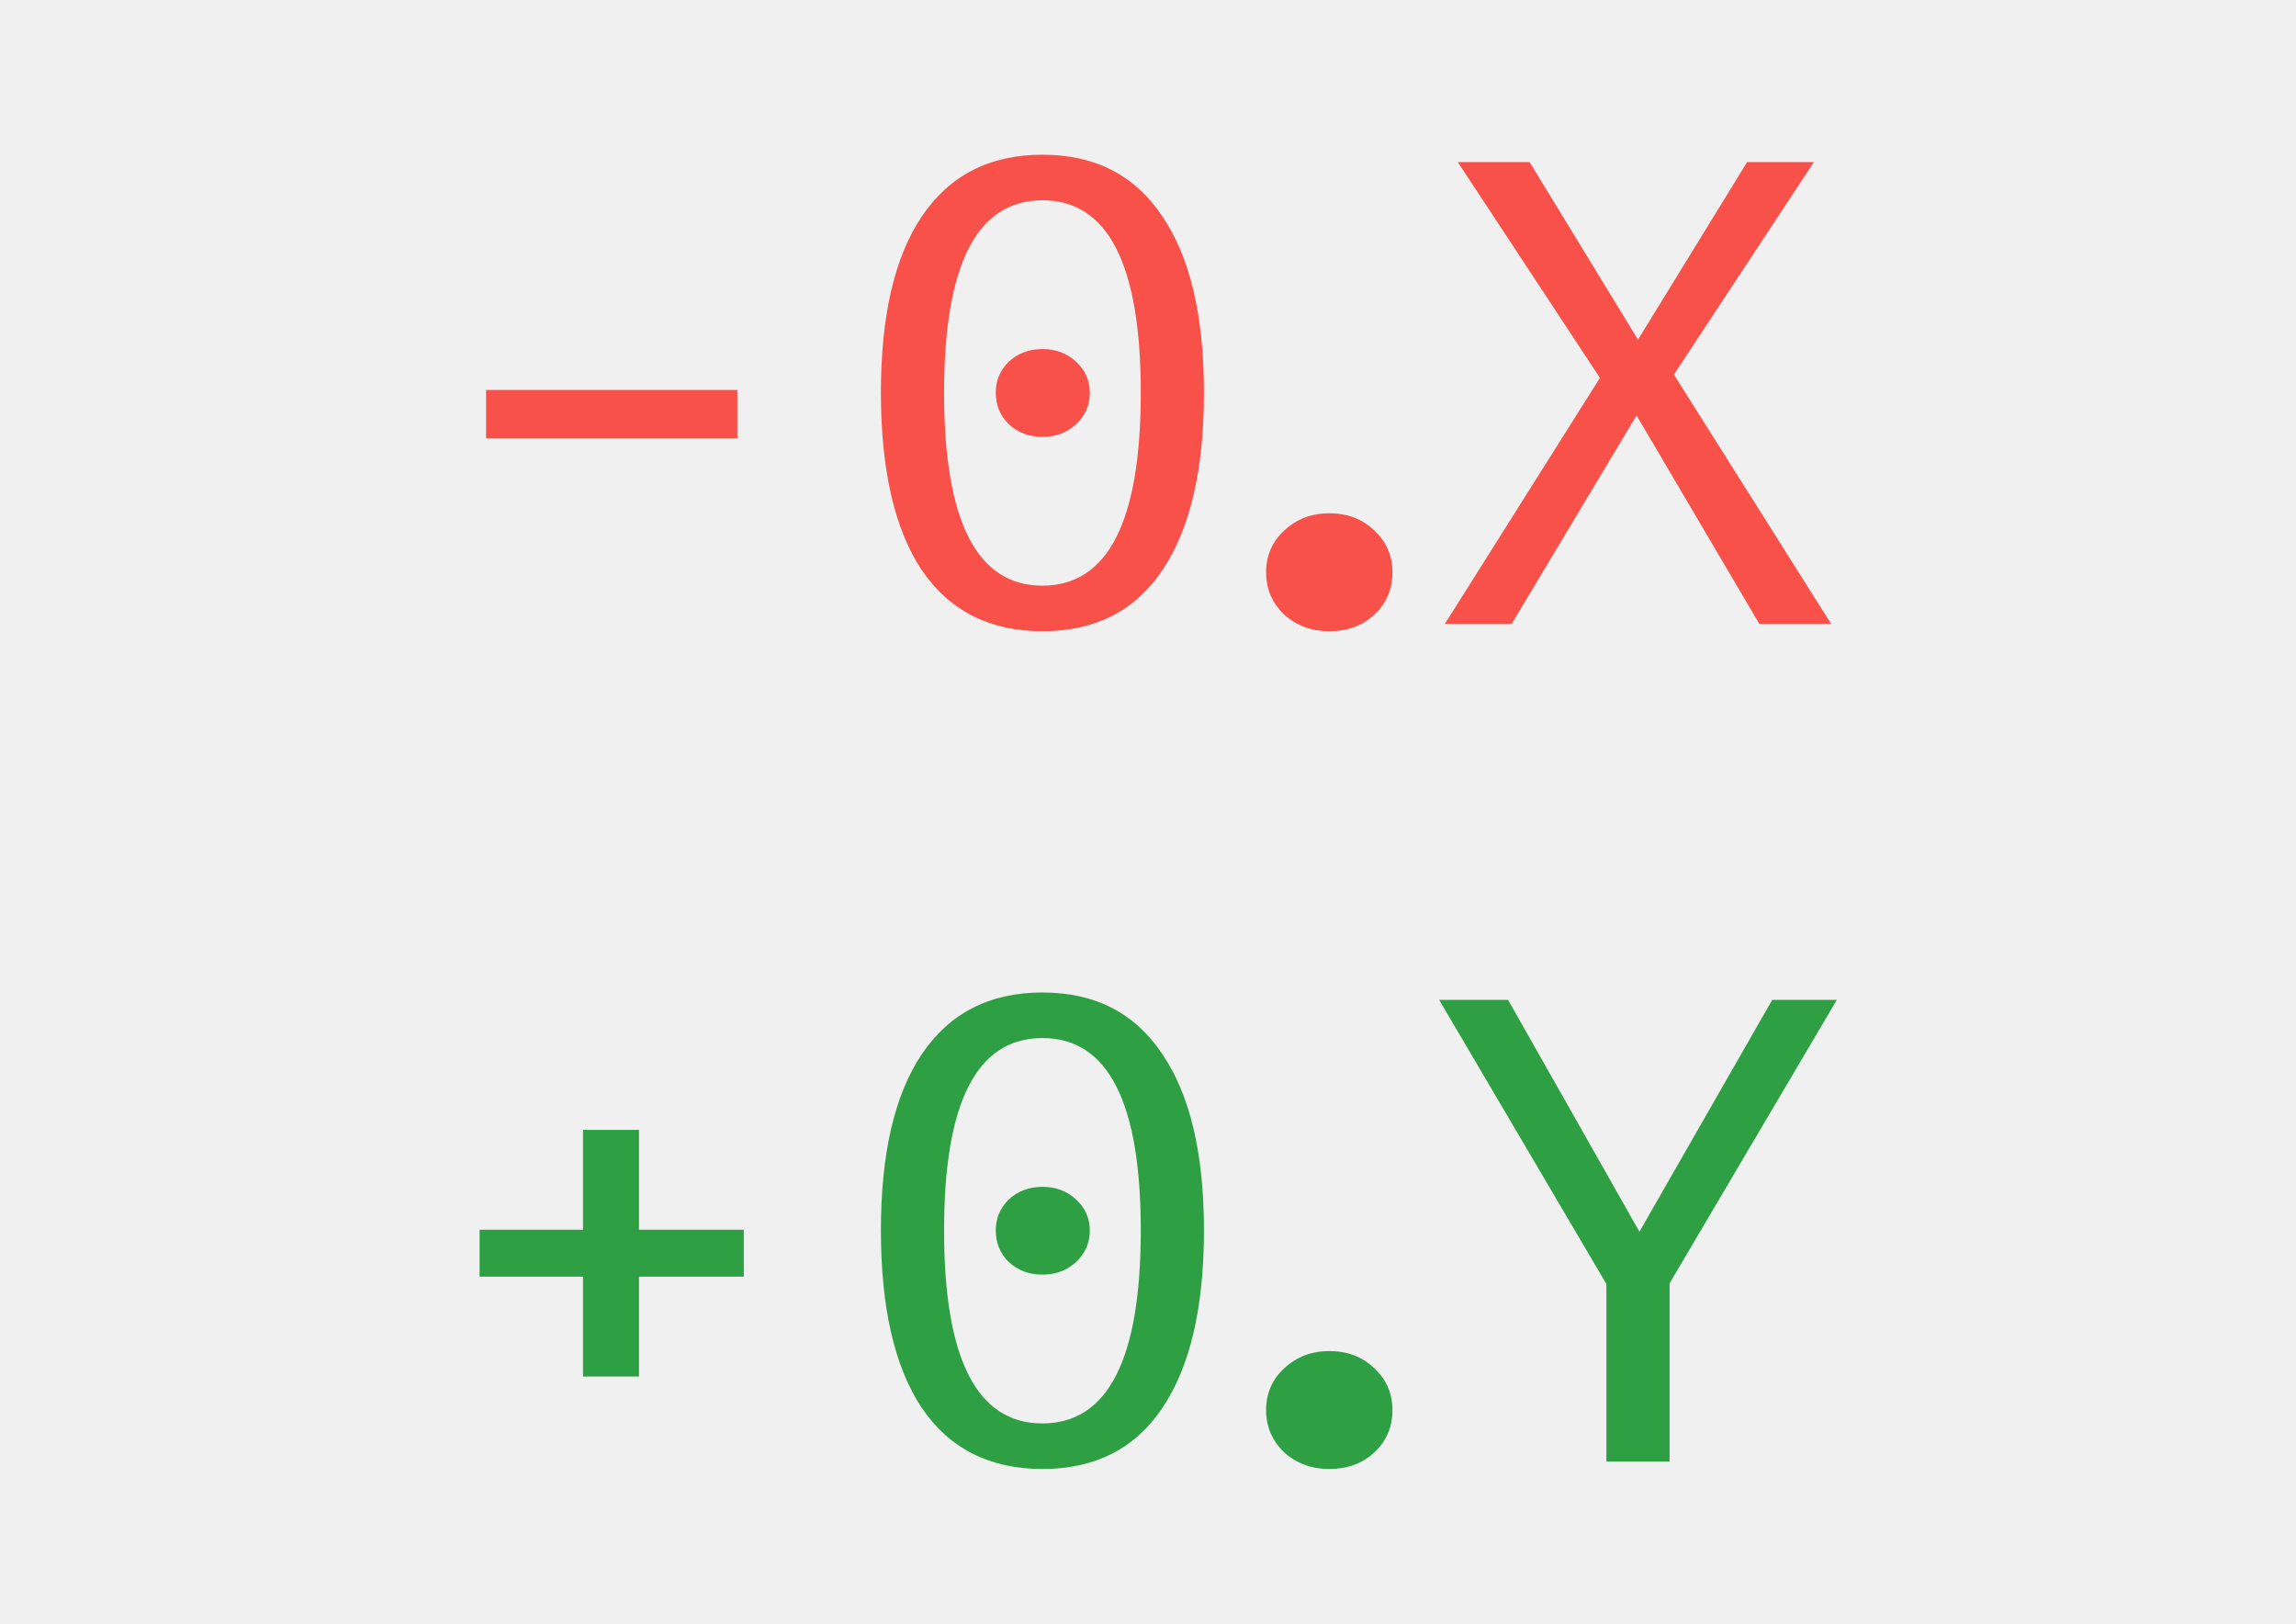
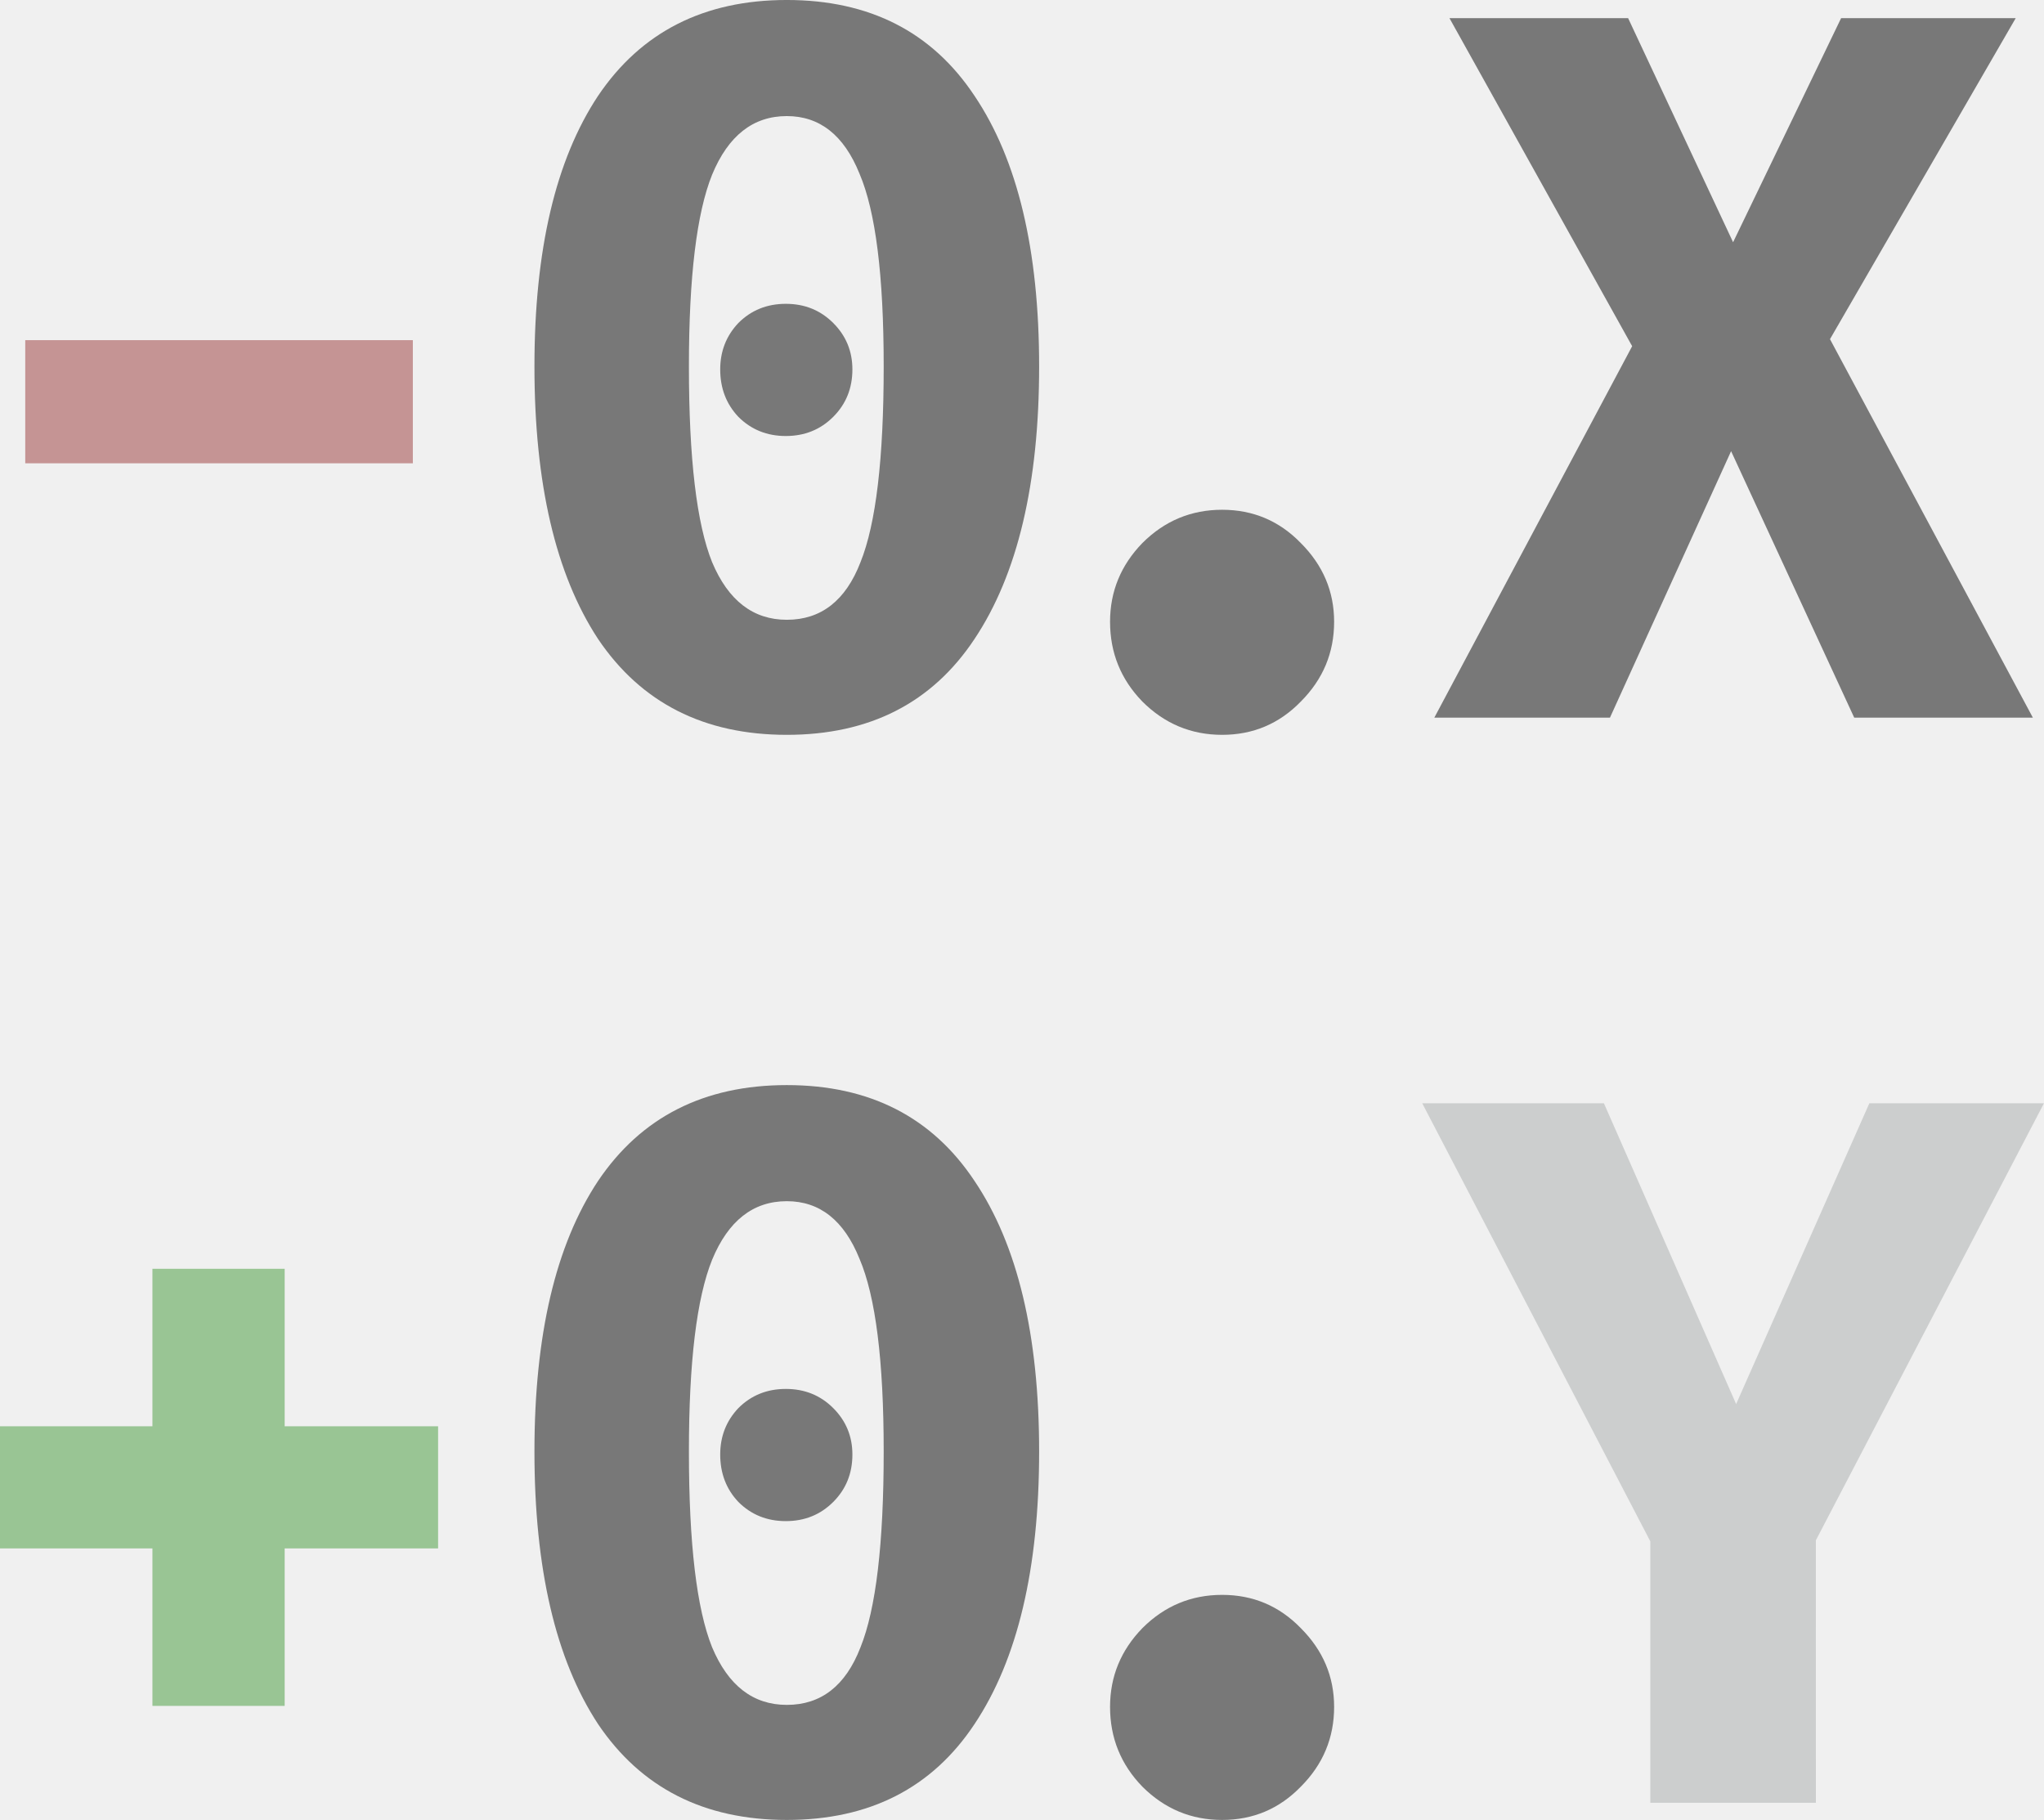
- <svg xmlns="http://www.w3.org/2000/svg" width="297mm" height="210mm" viewBox="0 0 297 210" version="1.1" id="svg5" xml:space="preserve">
-   <defs id="defs2">
-     <rect x="185.501" y="66.59" width="789.569" height="661.145" id="rect113" />
-   </defs>
-   <g id="layer1">
-     <g aria-label="-0.X +0.Y" transform="matrix(0.3714509,0,0,0.3467275,-71.366,-20.77766)" id="text111" style="font-size:250px;font-family:'Fira Mono';-inkscape-font-specification:'Fira Mono';text-align:center;white-space:pre;shape-inside:url(#rect113);fill:#ffffff">
-       <path d="m 361.398,205.382 h 87.5 v 18 h -87.5 z" style="fill:#f85149;fill-opacity:1" id="path596" />
-       <path d="m 555.147,117.632 q 27.5,0 41.75,23 14.5,22.75 14.5,65.75 0,43.25 -14.5,66.25 -14.25,22.75 -41.75,22.75 -27.5,0 -42,-22.75 -14.25,-23 -14.25,-66.25 0,-43 14.25,-65.75 14.5,-23 42,-23 z m 0,17 q -34.25,0 -34.25,71.75 0,72 34.25,72 34.25,0 34.25,-72 0,-71.75 -34.25,-71.75 z m 0,55.5 q 7,0 11.75,4.75 4.75,4.75 4.75,11.5 0,7 -4.75,11.75 -4.75,4.75 -11.75,4.75 -7,0 -11.75,-4.75 -4.5,-4.75 -4.5,-11.75 0,-6.75 4.5,-11.5 4.75,-4.75 11.75,-4.75 z" style="fill:#f85149;fill-opacity:1" id="path598" />
-       <path d="m 633.036,273.382 q 0,-9.25 6.25,-15.5 6.5,-6.5 15.75,-6.5 9.5,0 15.75,6.5 6.25,6.25 6.25,15.5 0,9.5 -6.25,15.75 -6.25,6.25 -15.75,6.25 -9.25,0 -15.75,-6.25 -6.25,-6.5 -6.25,-15.75 z" style="fill:#f85149;fill-opacity:1" id="path600" />
-       <path d="m 724.798,120.382 37.75,66.25 38,-66.25 h 23.25 l -48.75,79.25 54.75,93 h -25 l -42.75,-77.75 -43.5,77.75 h -23.25 l 54,-91.75 -49.5,-80.5 z" style="fill:#f85149;fill-opacity:1" id="path602" />
-       <path d="m 414.648,518.632 h 36.5 v 17.5 h -36.5 v 37.25 h -19.5 v -37.25 h -36 v -17.5 h 36 v -37.25 h 19.5 z" style="fill:#2ea043;fill-opacity:1" id="path604" />
-       <path d="m 555.147,430.132 q 27.5,0 41.75,23 14.5,22.75 14.5,65.75 0,43.25 -14.5,66.25 -14.25,22.75 -41.75,22.75 -27.5,0 -42,-22.75 -14.25,-23 -14.25,-66.25 0,-43 14.25,-65.75 14.5,-23 42,-23 z m 0,17 q -34.25,0 -34.25,71.75 0,72 34.25,72 34.25,0 34.25,-72 0,-71.75 -34.25,-71.75 z m 0,55.5 q 7,0 11.75,4.75 4.75,4.75 4.75,11.5 0,7 -4.75,11.75 -4.75,4.75 -11.75,4.75 -7,0 -11.75,-4.75 -4.5,-4.75 -4.5,-11.75 0,-6.75 4.5,-11.5 4.75,-4.75 11.75,-4.75 z" style="fill:#2ea043;fill-opacity:1" id="path606" />
-       <path d="m 633.036,585.882 q 0,-9.25 6.25,-15.5 6.5,-6.5 15.75,-6.5 9.5,0 15.75,6.5 6.25,6.25 6.25,15.5 0,9.5 -6.25,15.75 -6.25,6.25 -15.75,6.25 -9.25,0 -15.75,-6.25 -6.25,-6.5 -6.25,-15.75 z" style="fill:#2ea043;fill-opacity:1" id="path608" />
-       <path d="m 773.548,605.132 h -22 v -66.25 l -58.25,-106 h 24 l 45.75,86.5 46.25,-86.5 h 22.5 l -58.25,105.75 z" id="path610" style="fill:#2ea043;fill-opacity:1" />
-     </g>
+ <svg xmlns="http://www.w3.org/2000/svg" width="57.15mm" height="50.885mm" viewBox="0 0 57.15 50.885" version="1.1" id="svg5">
+   <defs id="defs2" />
+   <g id="layer1" transform="translate(-21.42498,-23.49927)">
+     <path d="M 22.131,33.01 H 32.968 V 36.453 H 22.131 Z" style="font-weight:bold;font-size:28.222px;line-height:1;font-family:'Fira Mono';-inkscape-font-specification:'Fira Mono Bold';fill:#c59494;stroke-width:0.265" id="path5715" />
+     <path d="m 43.424,23.499 q 3.471,0 5.249,2.681 1.806,2.681 1.806,7.564 0,4.911 -1.806,7.62 -1.778,2.681 -5.249,2.681 -3.471,0 -5.278,-2.681 -1.778,-2.709 -1.778,-7.62 0,-4.882 1.778,-7.564 1.806,-2.681 5.278,-2.681 z m 0,3.246 q -1.411,0 -2.088,1.637 -0.649,1.609 -0.649,5.362 0,3.866 0.649,5.475 0.677,1.609 2.088,1.609 1.439,0 2.06,-1.609 0.649,-1.609 0.649,-5.475 0,-3.81 -0.677,-5.39 -0.649,-1.609 -2.032,-1.609 z m -0.028,5.249 q 0.79,0 1.326,0.536 0.536,0.536 0.536,1.298 0,0.79 -0.536,1.326 -0.536,0.536 -1.326,0.536 -0.79,0 -1.326,-0.536 -0.508,-0.536 -0.508,-1.326 0,-0.762 0.508,-1.298 0.536,-0.536 1.326,-0.536 z" style="font-weight:bold;font-size:28.222px;line-height:1;font-family:'Fira Mono';-inkscape-font-specification:'Fira Mono Bold';fill:#787878;stroke-width:0.265" id="path5717" />
+     <path d="m 52.462,40.884 q 0,-1.27 0.903,-2.201 0.931,-0.931 2.23,-0.931 1.298,0 2.201,0.931 0.931,0.931 0.931,2.201 0,1.298 -0.931,2.23 -0.903,0.931 -2.201,0.931 -1.298,0 -2.23,-0.931 -0.903,-0.931 -0.903,-2.23 z" style="font-weight:bold;font-size:28.222px;line-height:1;font-family:'Fira Mono';-inkscape-font-specification:'Fira Mono Bold';fill:#787878;stroke-width:0.265" id="path5719" />
+     <path d="m 66.947,24.007 2.935,6.265 3.02,-6.265 h 4.882 l -5.193,8.975 5.673,10.583 H 73.269 l -3.443,-7.451 -3.387,7.451 h -4.911 l 5.532,-10.386 -5.108,-9.172 z" style="font-weight:bold;font-size:28.222px;line-height:1;font-family:'Fira Mono';-inkscape-font-specification:'Fira Mono Bold';fill:#787878;stroke-width:0.265" id="path5721" />
+     <path d="m 29.384,63.377 h 4.29 v 3.415 h -4.29 v 4.403 H 25.687 V 66.792 H 21.425 V 63.377 h 4.262 v -4.403 h 3.697 z" style="font-weight:bold;font-size:28.222px;line-height:1;font-family:'Fira Mono';-inkscape-font-specification:'Fira Mono Bold';fill:#99c594;stroke-width:0.265" id="path5723" />
+     <path d="m 43.424,53.838 q 3.471,0 5.249,2.681 1.806,2.681 1.806,7.564 0,4.911 -1.806,7.62 -1.778,2.681 -5.249,2.681 -3.471,0 -5.278,-2.681 -1.778,-2.709 -1.778,-7.62 0,-4.882 1.778,-7.564 1.806,-2.681 5.278,-2.681 z m 0,3.246 q -1.411,0 -2.088,1.637 -0.649,1.609 -0.649,5.362 0,3.866 0.649,5.475 0.677,1.609 2.088,1.609 1.439,0 2.06,-1.609 0.649,-1.609 0.649,-5.475 0,-3.81 -0.677,-5.39 -0.649,-1.609 -2.032,-1.609 z m -0.028,5.249 q 0.79,0 1.326,0.536 0.536,0.536 0.536,1.298 0,0.79 -0.536,1.326 -0.536,0.536 -1.326,0.536 -0.79,0 -1.326,-0.536 -0.508,-0.536 -0.508,-1.326 0,-0.762 0.508,-1.298 0.536,-0.536 1.326,-0.536 z" style="font-weight:bold;font-size:28.222px;line-height:1;font-family:'Fira Mono';-inkscape-font-specification:'Fira Mono Bold';fill:#787878;stroke-width:0.265" id="path5725" />
+     <path d="m 52.462,71.223 q 0,-1.27 0.903,-2.201 0.931,-0.931 2.23,-0.931 1.298,0 2.201,0.931 0.931,0.931 0.931,2.201 0,1.298 -0.931,2.23 -0.903,0.931 -2.201,0.931 -1.298,0 -2.23,-0.931 -0.903,-0.931 -0.903,-2.23 z" style="font-weight:bold;font-size:28.222px;line-height:1;font-family:'Fira Mono';-inkscape-font-specification:'Fira Mono Bold';fill:#787878;stroke-width:0.265" id="path5727" />
+     <path d="M 72.197,73.904 H 67.568 V 66.595 L 61.19,54.346 H 66.27 l 3.697,8.41 3.725,-8.41 h 4.882 l -6.378,12.22 z" style="font-weight:bold;font-size:28.222px;line-height:1;font-family:'Fira Mono';-inkscape-font-specification:'Fira Mono Bold';fill:#cccece;stroke-width:0.265" id="path5729" />
  </g>
</svg>
